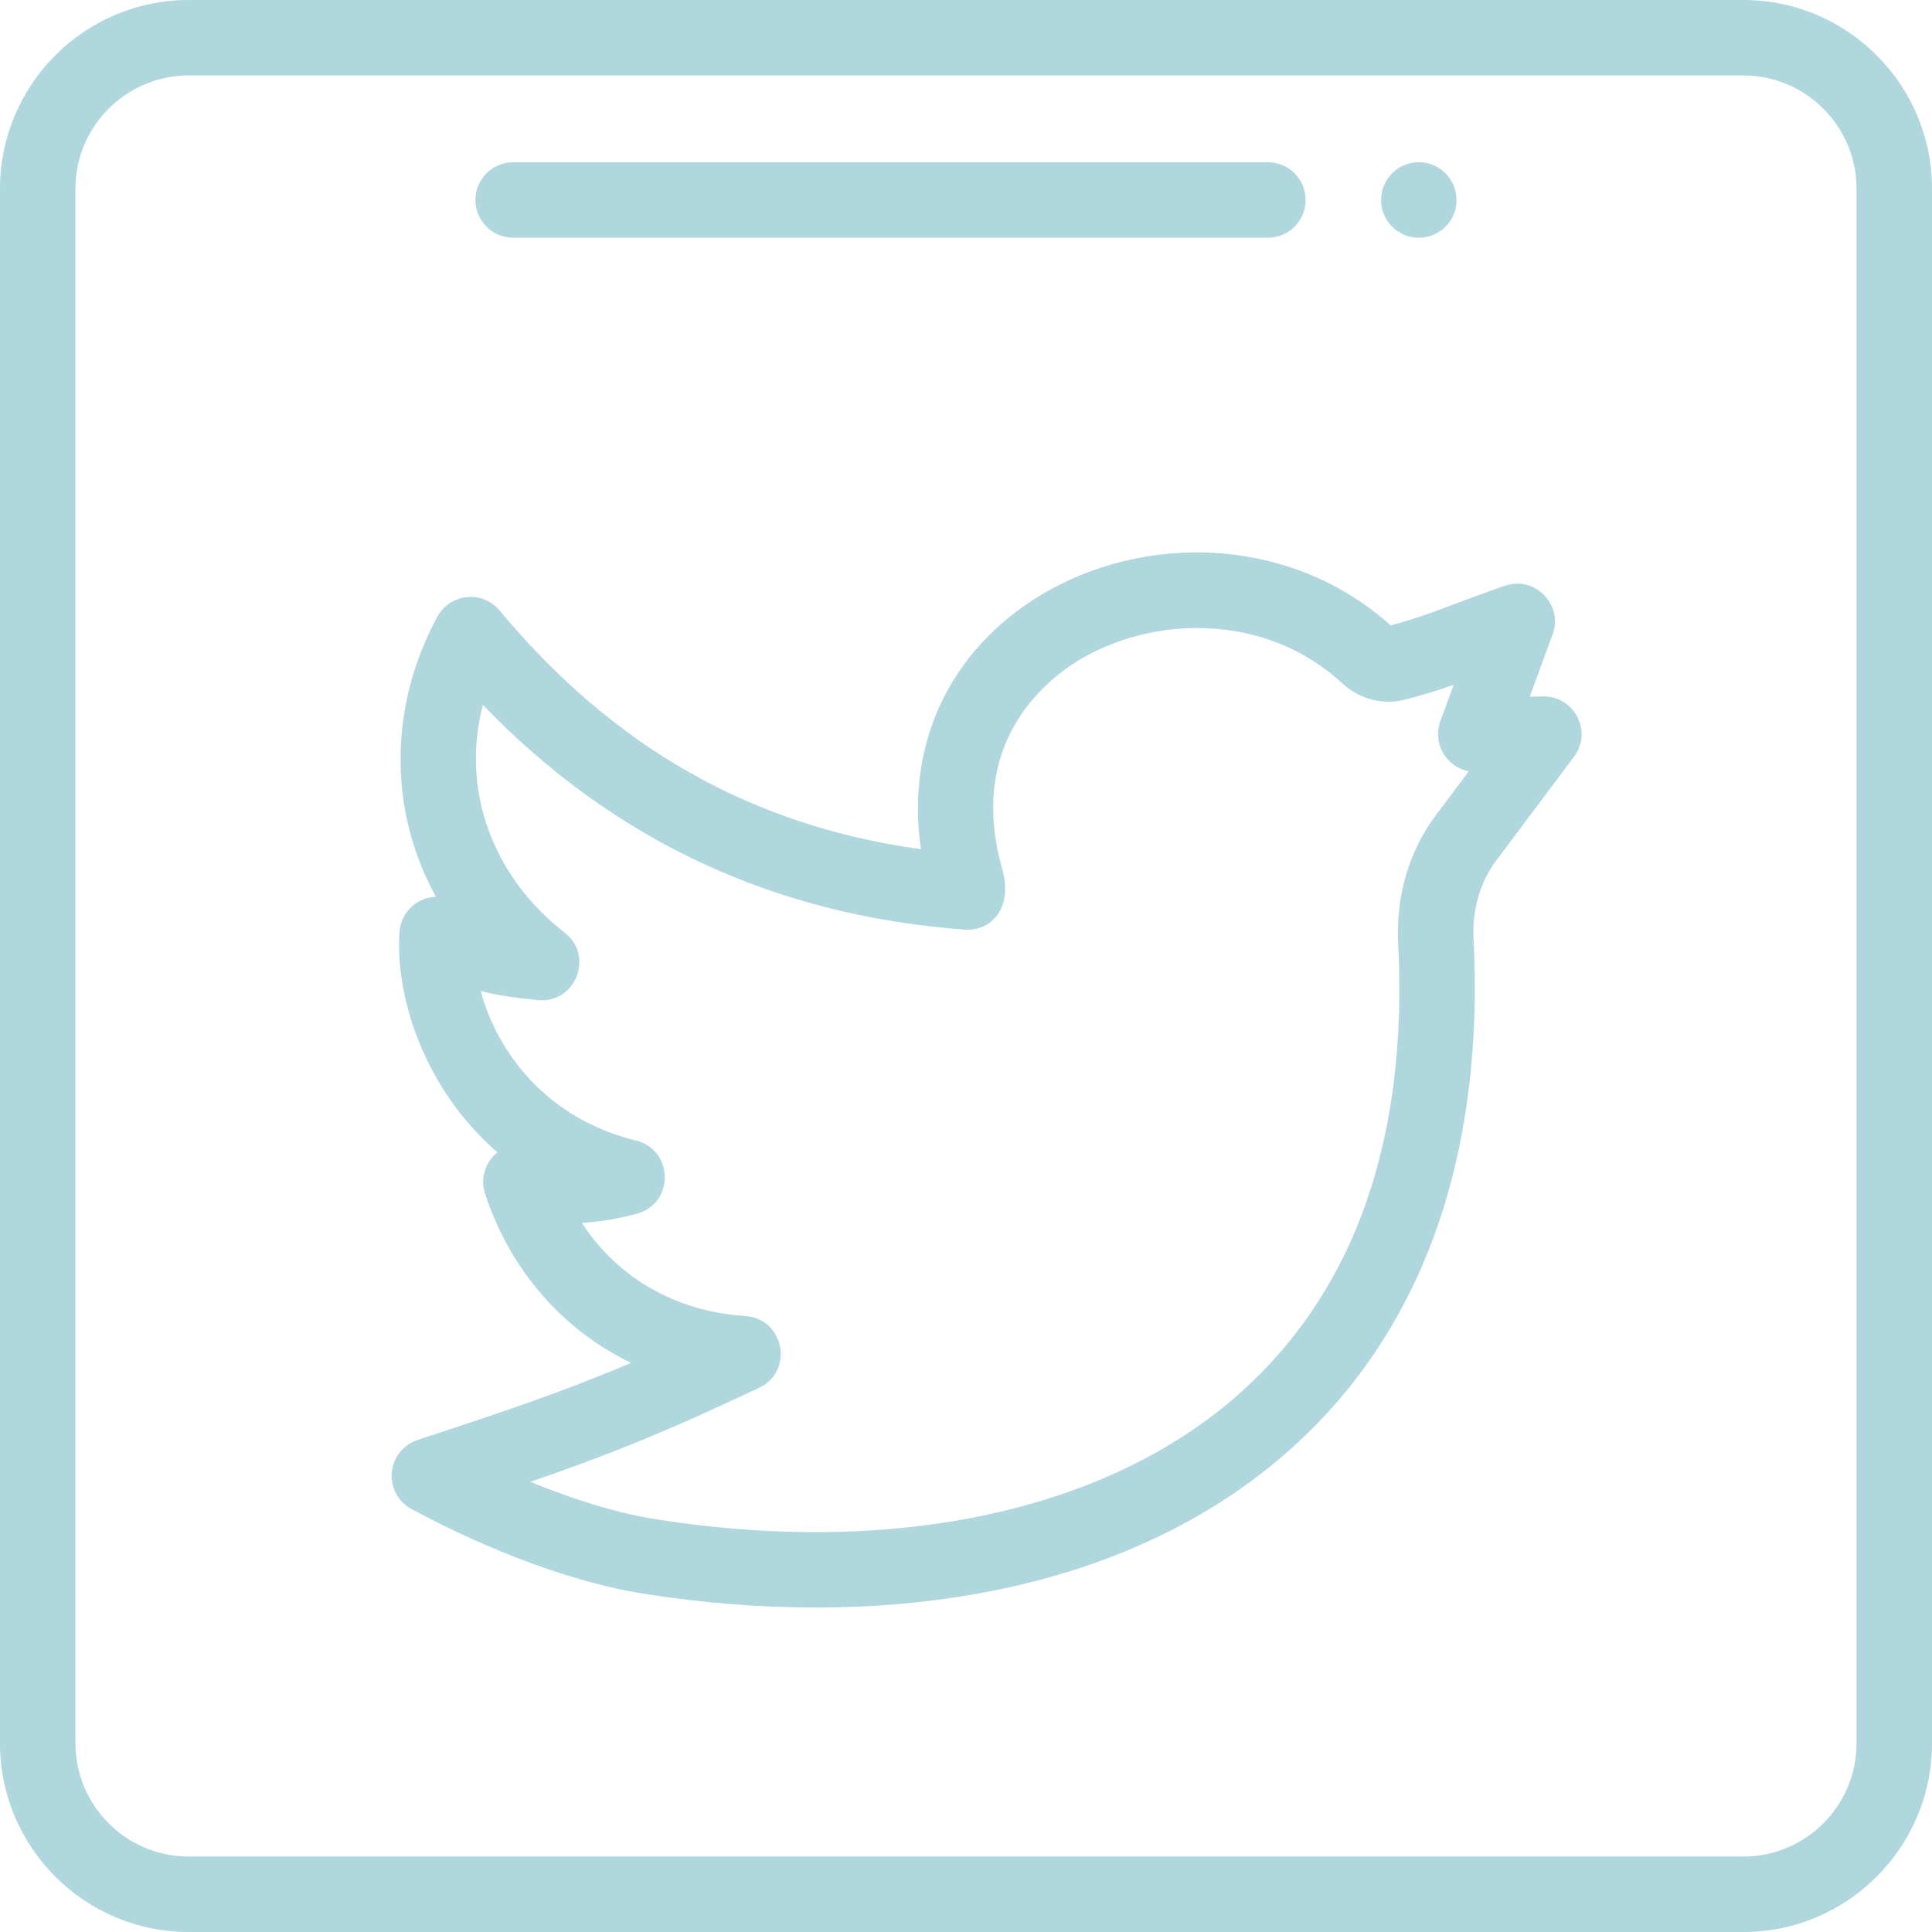
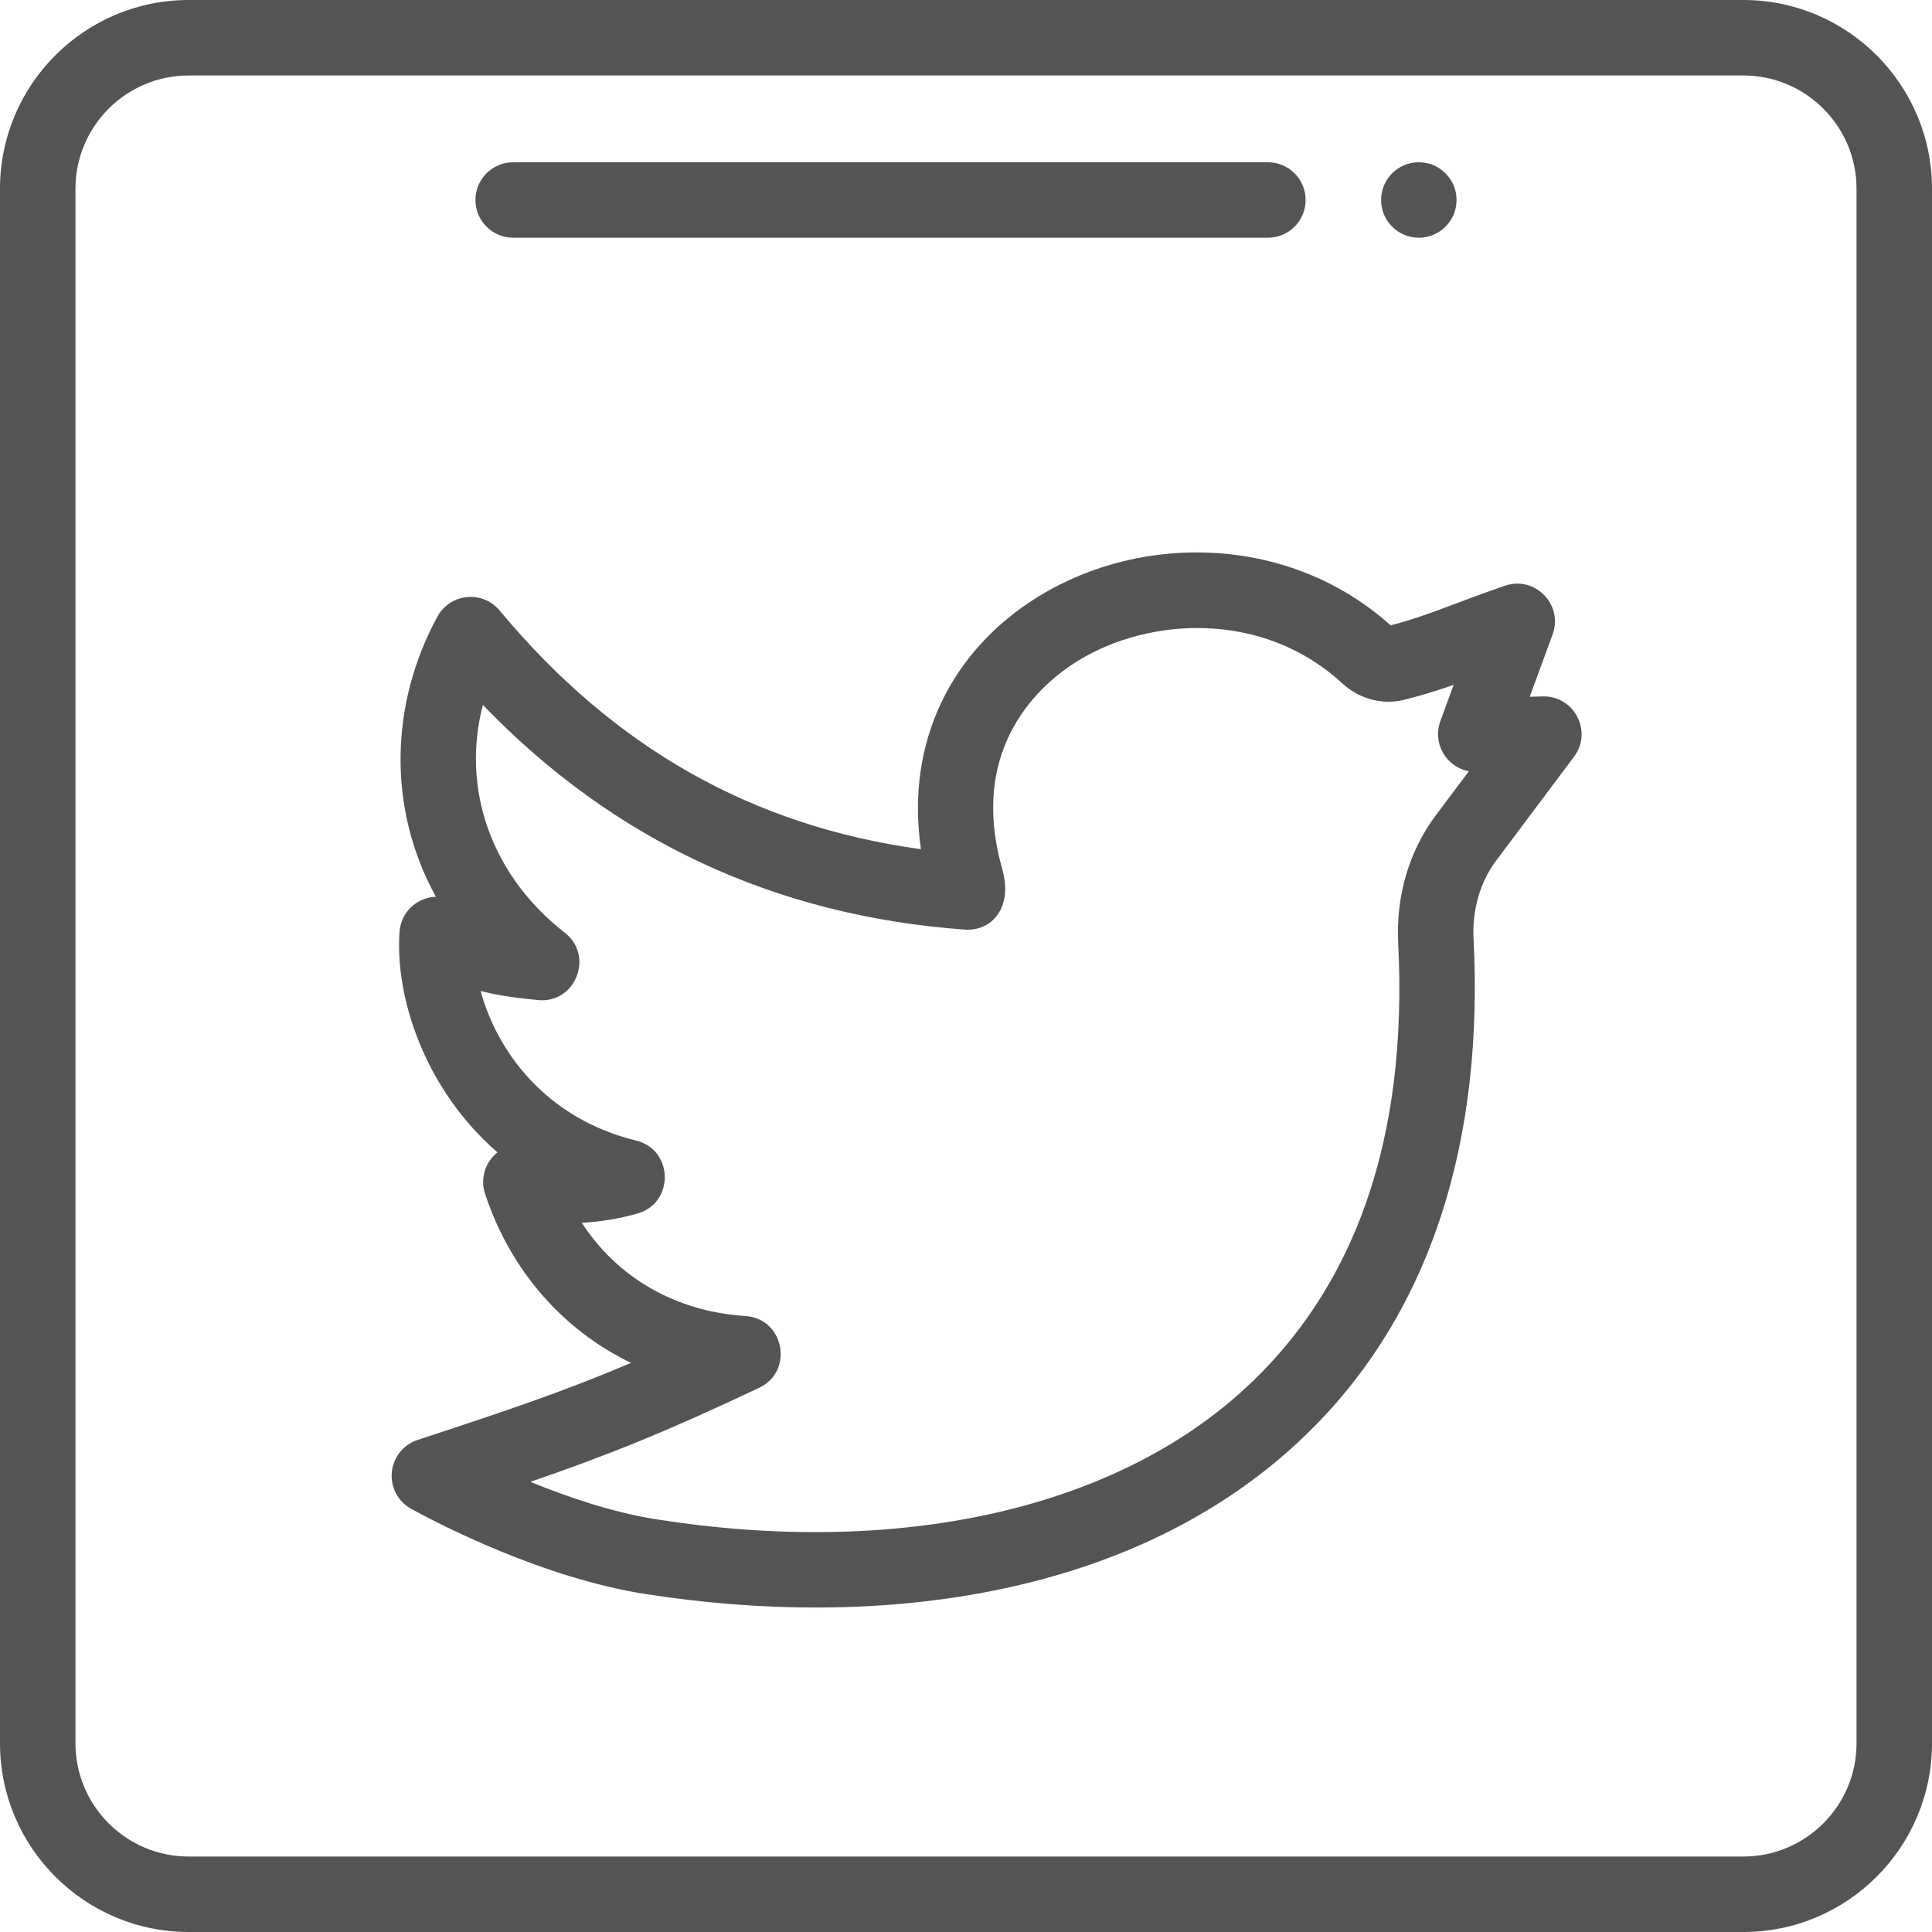
<svg xmlns="http://www.w3.org/2000/svg" height="512pt" viewBox="0 0 512 512" width="512pt">
-   <path style="fill:#b0d6de;" d="m386 53c0 5.523-4.477 10-10 10s-10-4.477-10-10      4.477-10 10-10 10 4.477 10 10zm0 0" />
-   <path style="fill:#b0d6de;" d="m408.676 184.559c-1.117.051-2.195.078-3.285.094l6.066-16.523c2.898-7.891-4.688-15.648-12.645-12.902-14.012      4.828-20.168 7.875-30.277 10.5-26.434-23.758-65.453-24.789-93.324-7.656-22.875 14.062-35.324 38.359-31.148      66.973-44.785-6.141-81.414-26.922-111.668-63.262-2.121-2.547-5.363-3.879-8.66-3.555-3.297.324-6.219 2.258-7.805 5.168-12.574      23.074-13.355 50.75-.41 74.25-5.078.168-9.281 4.141-9.645 9.289-1.219 17.238 6.59 41.676 25.961 58.453-3.27 2.586-4.617 6.961-3.293      10.973 6.703 20.344 20.621 36.074 38.688 44.824-18.051 7.656-32.617 12.543-56.566 20.418-3.785 1.242-6.469 4.617-6.832 8.586s1.664 7.777      5.16 9.688c7.719 4.219 34.984 18.309 61.938 22.535 59.637 9.355 126.426 1.832 171.473-38.738 38.234-34.43 50.719-83.617 48.105-134.805-.391-7.73      1.723-15.098 5.957-20.746 1.859-2.48-7.215 9.617 20.73-27.676 4.934-6.754-.137-16.234-8.52-15.887zm-28.219 31.574c-7.023 9.375-10.551      21.355-9.926 33.75 2.648 51.723-11.32 91.738-41.512 118.93-34.949 31.473-91.445 43.805-154.992 33.836-11.586-1.816-23.562-5.883-33.477-9.945      20.07-6.906 35.582-13.066 60.637-24.926 9.301-4.402 6.629-18.363-3.641-19.016-18.496-1.184-33.895-10.145-43.359-24.695 5.023-.293 9.871-1.109      14.695-2.453 9.871-2.754 9.668-16.906-.305-19.348-23.961-5.867-36.898-23.668-41.199-39.664 3.75 1.016 8.102 1.73 15.176 2.43 9.957.977      14.996-11.703 7.133-17.836-19.617-15.305-27.48-38.289-21.719-60.383 34.566 35.902 77.461 55.914 127.738 59.543 6.969.48 12.863-5.688      9.883-16.117-9.305-32.891 10.949-49.512 20.09-55.129 18.93-11.637 49.047-13.328 69.957 5.918 4.527 4.207 10.688 5.859 16.461 4.43      4.996-1.242 9.125-2.555 13.148-3.977l-3.535 9.621c-2.133 5.809 1.473 12.145 7.551 13.281-2.328 3.105-5.215 6.957-8.805 11.75zm0 0" />
-   <path style="fill:#b0d6de;" d="m462 0h-412c-27.57 0-50 22.43-50 50v412c0 27.57 22.43 50 50 50h412c27.57 0 50-22.43 50-50v-412c0-27.57-22.43-50-50-50zm30      462c0 16.543-13.457 30-30 30h-412c-16.543 0-30-13.457-30-30v-412c0-16.543 13.457-30 30-30h412c16.543 0 30 13.457 30 30zm0 0" />
-   <path style="fill:#b0d6de;" d="m136 63h200c5.523 0 10-4.477 10-10s-4.477-10-10-10h-200c-5.523 0-10 4.477-10 10s4.477 10 10 10zm0 0" />
+   <path style="fill:#545454;" d="m386 53c0 5.523-4.477 10-10 10s-10-4.477-10-10      4.477-10 10-10 10 4.477 10 10zm0 0" />
+   <path style="fill:#545454;" d="m408.676 184.559c-1.117.051-2.195.078-3.285.094l6.066-16.523c2.898-7.891-4.688-15.648-12.645-12.902-14.012      4.828-20.168 7.875-30.277 10.5-26.434-23.758-65.453-24.789-93.324-7.656-22.875 14.062-35.324 38.359-31.148      66.973-44.785-6.141-81.414-26.922-111.668-63.262-2.121-2.547-5.363-3.879-8.66-3.555-3.297.324-6.219 2.258-7.805 5.168-12.574      23.074-13.355 50.75-.41 74.25-5.078.168-9.281 4.141-9.645 9.289-1.219 17.238 6.59 41.676 25.961 58.453-3.27 2.586-4.617 6.961-3.293      10.973 6.703 20.344 20.621 36.074 38.688 44.824-18.051 7.656-32.617 12.543-56.566 20.418-3.785 1.242-6.469 4.617-6.832 8.586s1.664 7.777      5.16 9.688c7.719 4.219 34.984 18.309 61.938 22.535 59.637 9.355 126.426 1.832 171.473-38.738 38.234-34.43 50.719-83.617 48.105-134.805-.391-7.73      1.723-15.098 5.957-20.746 1.859-2.48-7.215 9.617 20.73-27.676 4.934-6.754-.137-16.234-8.52-15.887zm-28.219 31.574c-7.023 9.375-10.551      21.355-9.926 33.75 2.648 51.723-11.32 91.738-41.512 118.93-34.949 31.473-91.445 43.805-154.992 33.836-11.586-1.816-23.562-5.883-33.477-9.945      20.07-6.906 35.582-13.066 60.637-24.926 9.301-4.402 6.629-18.363-3.641-19.016-18.496-1.184-33.895-10.145-43.359-24.695 5.023-.293 9.871-1.109      14.695-2.453 9.871-2.754 9.668-16.906-.305-19.348-23.961-5.867-36.898-23.668-41.199-39.664 3.75 1.016 8.102 1.73 15.176 2.43 9.957.977      14.996-11.703 7.133-17.836-19.617-15.305-27.48-38.289-21.719-60.383 34.566 35.902 77.461 55.914 127.738 59.543 6.969.48 12.863-5.688      9.883-16.117-9.305-32.891 10.949-49.512 20.09-55.129 18.93-11.637 49.047-13.328 69.957 5.918 4.527 4.207 10.688 5.859 16.461 4.43      4.996-1.242 9.125-2.555 13.148-3.977l-3.535 9.621c-2.133 5.809 1.473 12.145 7.551 13.281-2.328 3.105-5.215 6.957-8.805 11.75zm0 0" />
+   <path style="fill:#545454;" d="m462 0h-412c-27.57 0-50 22.43-50 50v412c0 27.57 22.43 50 50 50h412c27.57 0 50-22.43 50-50v-412c0-27.57-22.43-50-50-50zm30      462c0 16.543-13.457 30-30 30h-412c-16.543 0-30-13.457-30-30v-412c0-16.543 13.457-30 30-30h412c16.543 0 30 13.457 30 30zm0 0" />
+   <path style="fill:#545454;" d="m136 63h200c5.523 0 10-4.477 10-10s-4.477-10-10-10h-200c-5.523 0-10 4.477-10 10s4.477 10 10 10zm0 0" />
</svg>
